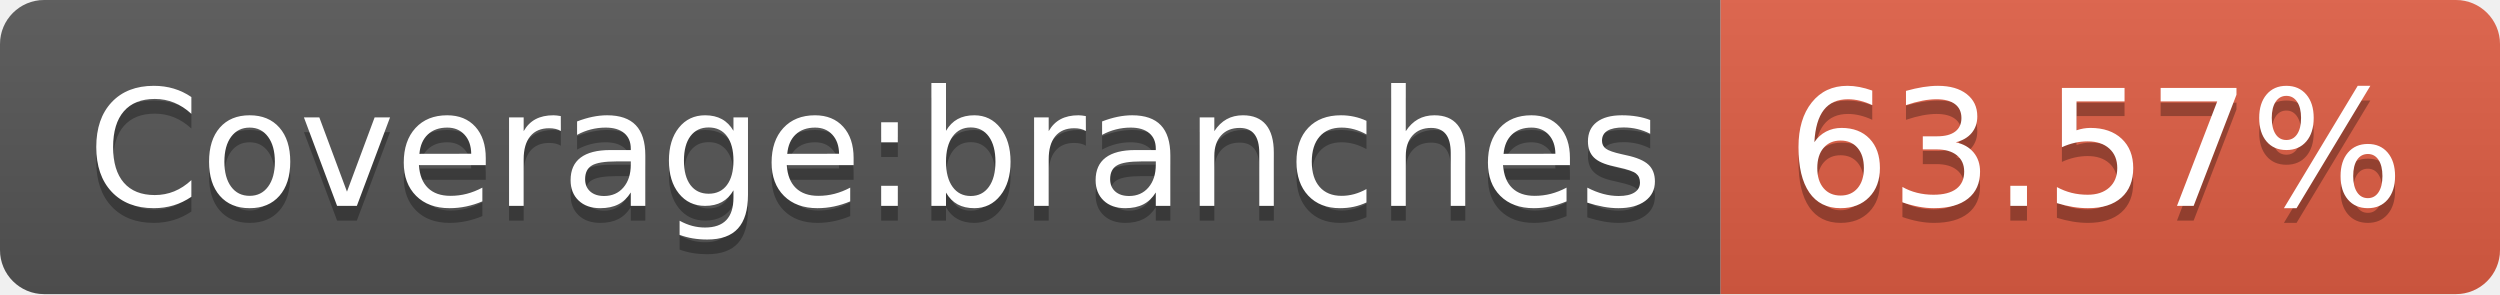
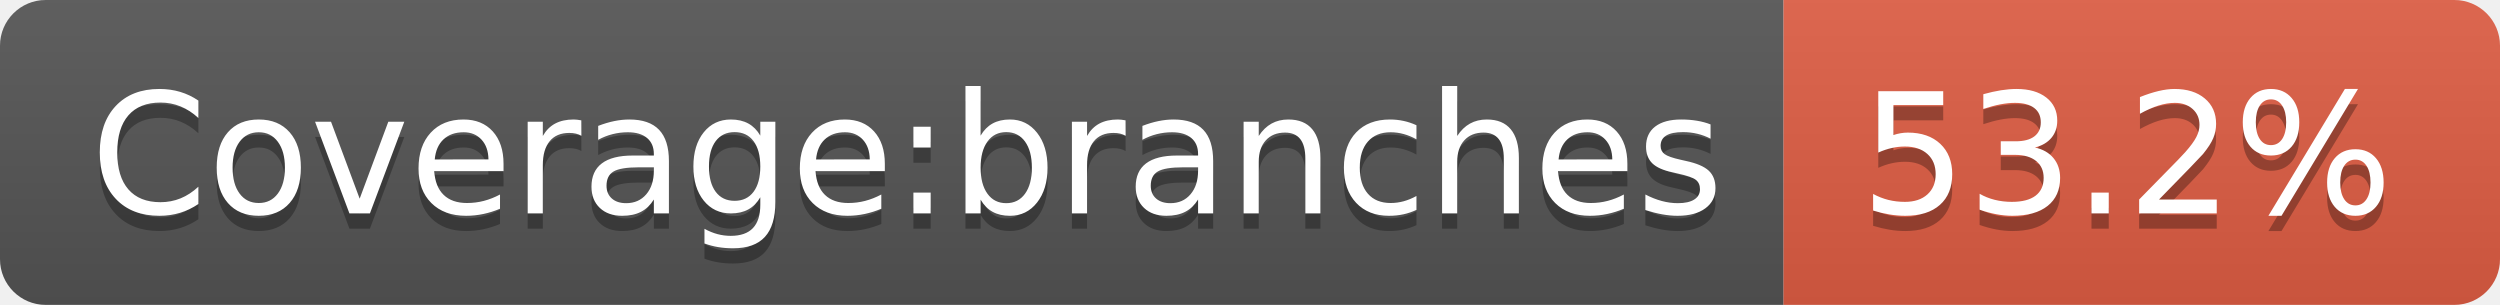
- <svg xmlns="http://www.w3.org/2000/svg" width="170" height="20">
+ <svg xmlns="http://www.w3.org/2000/svg" width="164" height="20">
  <linearGradient id="b" x2="0" y2="100%">
    <stop offset="0" stop-color="#bbb" stop-opacity=".1" />
    <stop offset="1" stop-opacity=".1" />
  </linearGradient>
  <clipPath id="a">
-     <rect width="170" height="20" rx="3" fill="#fff" />
+     <rect width="164" height="20" rx="3" fill="#fff" />
  </clipPath>
  <g clip-path="url(#a)">
    <path fill="#555" d="M0 0h117v20H0z" />
-     <path fill="#e05d44" d="M117 0h53v20H117z" />
-     <path fill="url(#b)" d="M0 0h170v20H0z" />
+     <path fill="#e05d44" d="M117 0h47v20H117z" />
+     <path fill="url(#b)" d="M0 0h164v20H0z" />
  </g>
  <g fill="#fff" text-anchor="middle" font-family="DejaVu Sans,Verdana,Geneva,sans-serif" font-size="110">
    <text x="595" y="150" fill="#010101" fill-opacity=".3" transform="scale(.1)" textLength="1070">Coverage:branches</text>
    <text x="595" y="140" transform="scale(.1)" textLength="1070">Coverage:branches</text>
-     <text x="1425" y="150" fill="#010101" fill-opacity=".3" transform="scale(.1)" textLength="430">63.57%</text>
-     <text x="1425" y="140" transform="scale(.1)" textLength="430">63.57%</text>
+     <text x="1395" y="150" fill="#010101" fill-opacity=".3" transform="scale(.1)" textLength="370">53.2%</text>
+     <text x="1395" y="140" transform="scale(.1)" textLength="370">53.2%</text>
  </g>
</svg>
